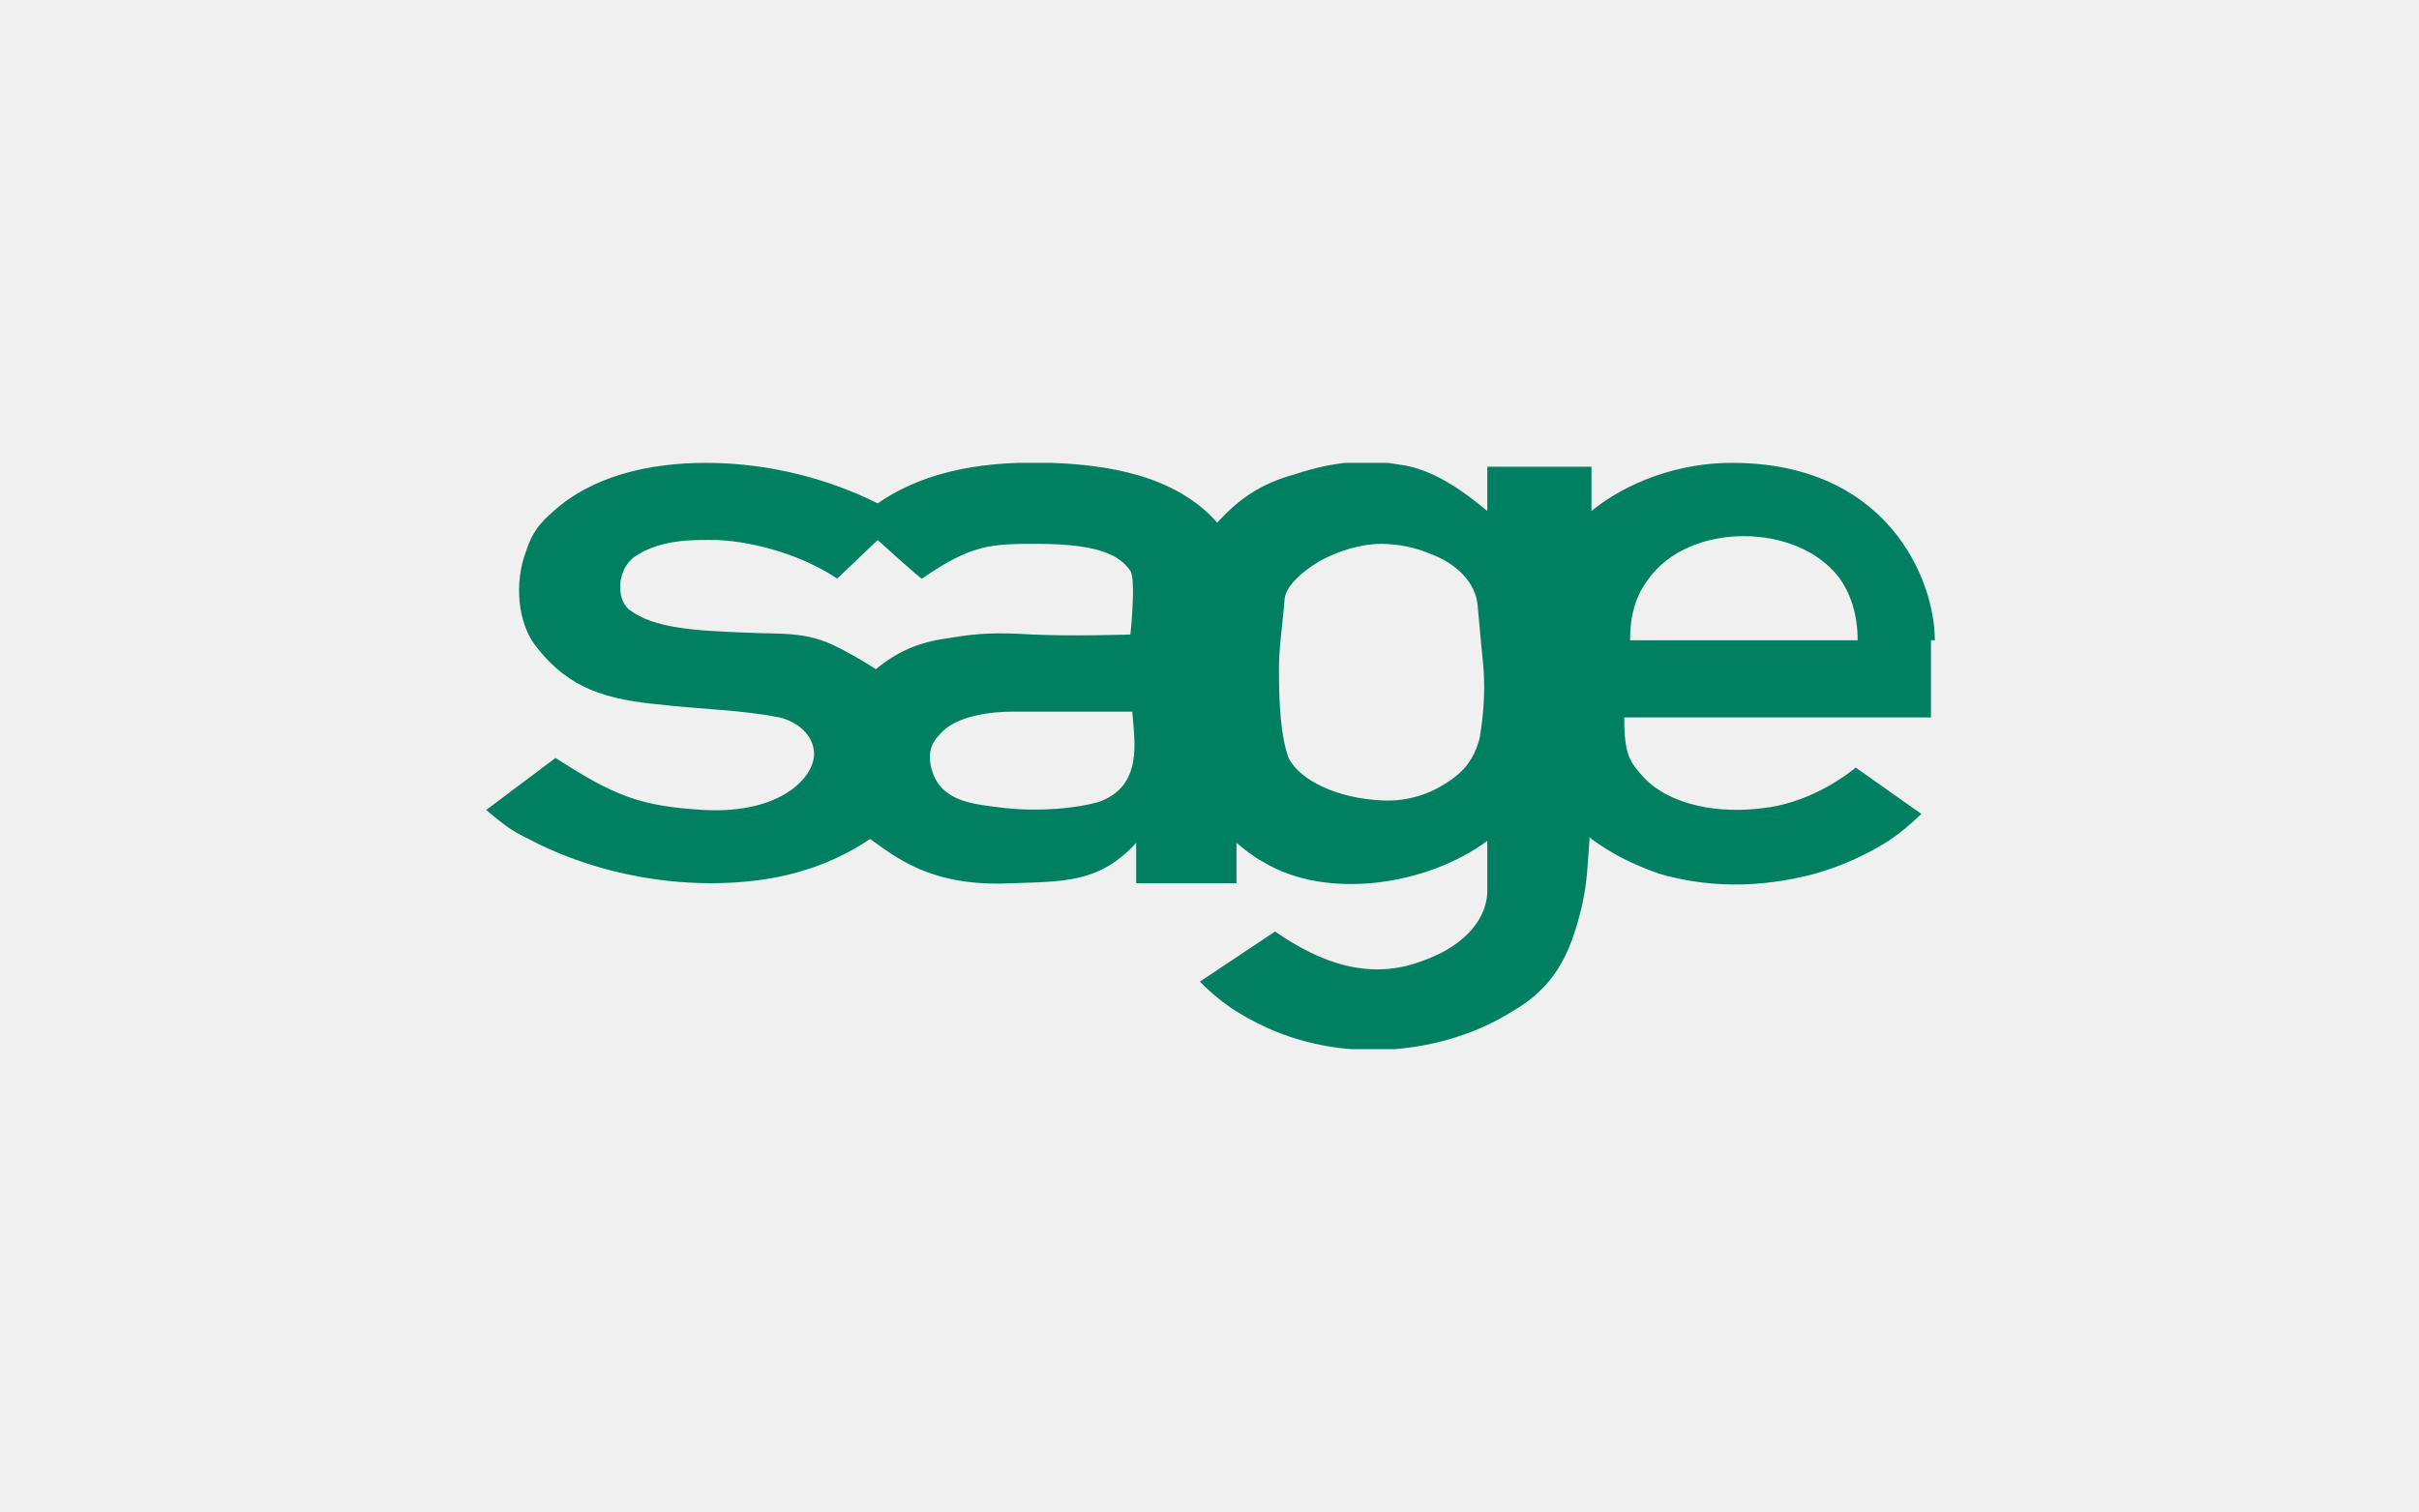
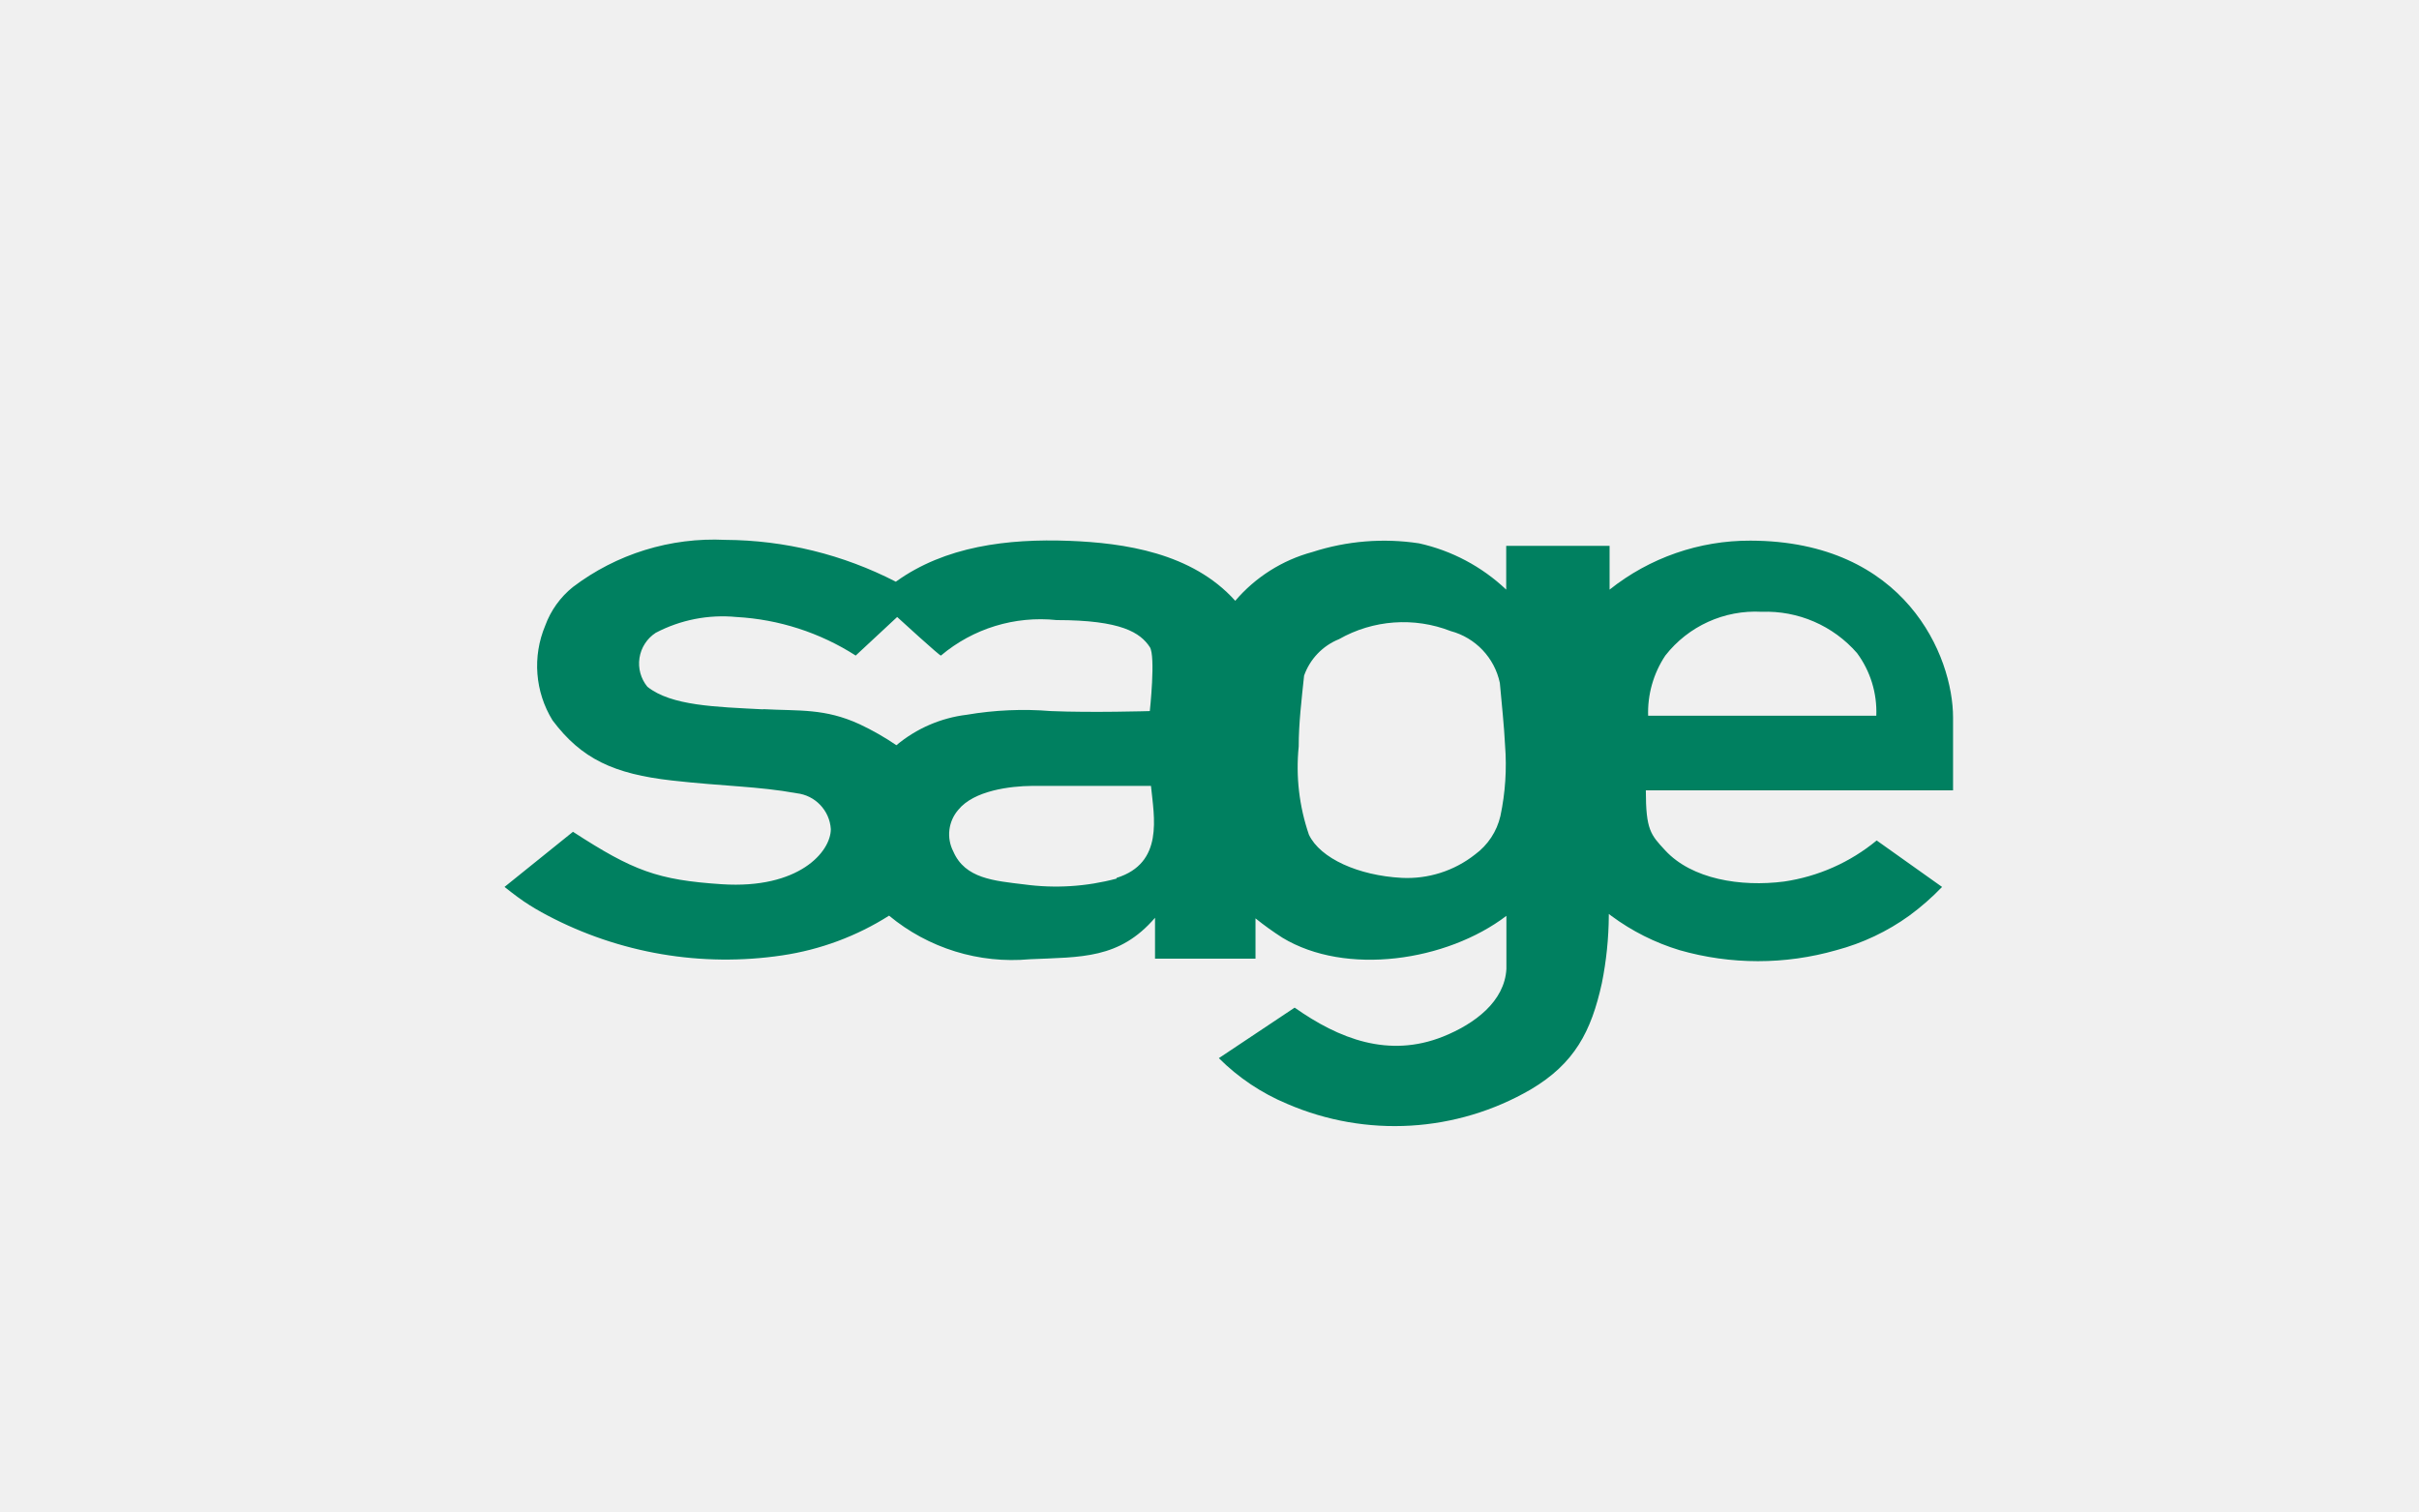
- <svg xmlns="http://www.w3.org/2000/svg" xmlns:xlink="http://www.w3.org/1999/xlink" version="1.1" id="Layer_1" x="0px" y="0px" viewBox="0 0 125.4 78.4" style="enable-background:new 0 0 125.4 78.4;" xml:space="preserve">
-   <style type="text/css">
- 	.st0{clip-path:url(#SVGID_2_);}
- 	.st1{clip-path:url(#SVGID_4_);fill:#F9F9F9;}
- 	.st2{clip-path:url(#SVGID_4_);fill:#FFFFFF;}
- 	.st3{clip-path:url(#SVGID_4_);fill:#C5C7C9;}
- 	.st4{clip-path:url(#SVGID_4_);fill:#231F20;}
- 	.st5{clip-path:url(#SVGID_4_);fill:#A6A8AB;}
- 	.st6{clip-path:url(#SVGID_4_);fill:#FFC10E;}
- 	.st7{clip-path:url(#SVGID_4_);fill:#A30046;}
- 	.st8{clip-path:url(#SVGID_6_);}
- 	.st9{clip-path:url(#SVGID_8_);fill:#178FDB;}
- 	.st10{clip-path:url(#SVGID_8_);fill:#FFFFFF;}
- 	.st11{clip-path:url(#SVGID_10_);}
- 	.st12{clip-path:url(#SVGID_12_);fill:#F9F9F9;}
- 	.st13{clip-path:url(#SVGID_12_);}
- 	.st14{clip-path:url(#SVGID_14_);}
- 	.st15{clip-path:url(#SVGID_16_);fill:#F9F9F9;}
- 	.st16{clip-path:url(#SVGID_16_);fill:#ED1C2E;}
- 	.st17{clip-path:url(#SVGID_16_);fill:#FCB131;}
- 	.st18{clip-path:url(#SVGID_18_);}
- 	.st19{clip-path:url(#SVGID_20_);fill:#F9F9F9;}
- 	.st20{clip-path:url(#SVGID_20_);fill:#0066B2;}
- 	.st21{clip-path:url(#SVGID_20_);fill:#F9A533;}
- 	.st22{clip-path:url(#SVGID_22_);}
- 	.st23{clip-path:url(#SVGID_24_);fill:#F9F9F9;}
- 	.st24{clip-path:url(#SVGID_24_);fill:#FFFFFF;}
- 	.st25{clip-path:url(#SVGID_24_);fill:#0078A9;}
- 	.st26{clip-path:url(#SVGID_26_);}
- 	.st27{clip-path:url(#SVGID_28_);fill:#F9F9F9;}
- 	.st28{clip-path:url(#SVGID_28_);fill-rule:evenodd;clip-rule:evenodd;fill:#231F20;}
- 	.st29{clip-path:url(#SVGID_30_);}
- 	.st30{clip-path:url(#SVGID_32_);fill:#F9F9F9;}
- 	.st31{clip-path:url(#SVGID_32_);fill:#EE3A3F;}
- 	.st32{clip-path:url(#SVGID_32_);fill:#0067B2;}
- 	.st33{clip-path:url(#SVGID_32_);fill:#FAAC18;}
- 	.st34{clip-path:url(#SVGID_32_);fill:#6AB845;}
- 	.st35{clip-path:url(#SVGID_32_);fill:#231F20;}
- 	.st36{clip-path:url(#SVGID_34_);}
- 	.st37{clip-path:url(#SVGID_36_);fill:#F9F9F9;}
- 	.st38{clip-path:url(#SVGID_36_);fill:#00A551;}
- 	.st39{clip-path:url(#SVGID_36_);fill:#0071BB;}
- 	.st40{clip-path:url(#SVGID_36_);fill:#FFFFFF;}
- 	.st41{clip-path:url(#SVGID_36_);fill:#EC1C24;}
- 	.st42{clip-path:url(#SVGID_38_);}
- 	.st43{clip-path:url(#SVGID_40_);fill:#F9F9F9;}
- 	.st44{clip-path:url(#SVGID_40_);fill-rule:evenodd;clip-rule:evenodd;fill:#008060;}
- 	.st45{clip-path:url(#SVGID_42_);}
- 	.st46{clip-path:url(#SVGID_44_);fill:#F9F9F9;}
- 	.st47{clip-path:url(#SVGID_44_);fill:#203C73;}
- 	.st48{clip-path:url(#SVGID_46_);}
- 	.st49{clip-path:url(#SVGID_48_);fill:#F9F9F9;}
- 	.st50{clip-path:url(#SVGID_48_);fill-rule:evenodd;clip-rule:evenodd;fill:#FF9900;}
- 	.st51{clip-path:url(#SVGID_48_);fill-rule:evenodd;clip-rule:evenodd;}
- 	.st52{clip-path:url(#SVGID_50_);}
- 	.st53{clip-path:url(#SVGID_52_);fill:#F9F9F9;}
- 	.st54{clip-path:url(#SVGID_52_);fill-rule:evenodd;clip-rule:evenodd;fill:#FAA929;}
- 	.st55{clip-path:url(#SVGID_52_);fill-rule:evenodd;clip-rule:evenodd;fill:#045EA0;}
- 	.st56{clip-path:url(#SVGID_54_);}
- 	.st57{clip-path:url(#SVGID_56_);fill:#F9F9F9;}
- 	.st58{clip-path:url(#SVGID_56_);fill-rule:evenodd;clip-rule:evenodd;fill:#121212;}
- 	.st59{clip-path:url(#SVGID_58_);}
- 	.st60{clip-path:url(#SVGID_60_);fill:#F9F9F9;}
- 	.st61{clip-path:url(#SVGID_60_);fill:#336699;}
- 	.st62{clip-path:url(#SVGID_60_);fill:#003366;}
- 	.st63{clip-path:url(#SVGID_62_);}
- 	.st64{clip-path:url(#SVGID_64_);fill:#F9F9F9;}
- 	.st65{clip-path:url(#SVGID_64_);fill:#007CC3;}
- 	.st66{clip-path:url(#SVGID_64_);fill:#009DDD;}
- 	.st67{clip-path:url(#SVGID_64_);fill:#FFFFFF;}
- 	.st68{clip-path:url(#SVGID_66_);}
- 	.st69{clip-path:url(#SVGID_68_);fill:#F9F9F9;}
- 	.st70{clip-path:url(#SVGID_68_);fill:#EC1C2E;}
- 	.st71{clip-path:url(#SVGID_68_);fill:#0084C4;}
- 	.st72{clip-path:url(#SVGID_68_);fill:#FFFFFF;}
- 	.st73{clip-path:url(#SVGID_68_);fill:none;stroke:#FFFFFF;stroke-width:0.215;}
- 	.st74{clip-path:url(#SVGID_70_);}
- 	.st75{clip-path:url(#SVGID_72_);fill:#F9F9F9;}
- 	.st76{clip-path:url(#SVGID_72_);fill-rule:evenodd;clip-rule:evenodd;fill:#FBB231;}
- 	.st77{clip-path:url(#SVGID_72_);fill-rule:evenodd;clip-rule:evenodd;fill:#EC1C2E;}
- 	.st78{clip-path:url(#SVGID_72_);fill-rule:evenodd;clip-rule:evenodd;fill:#FFFFFF;}
- 	.st79{clip-path:url(#SVGID_72_);fill:none;stroke:#FFFFFF;stroke-width:0.216;stroke-miterlimit:2.613;}
- 	.st80{clip-path:url(#SVGID_74_);}
- 	.st81{clip-path:url(#SVGID_76_);fill:#F9F9F9;}
- 	.st82{clip-path:url(#SVGID_76_);fill:#0066B2;}
- 	.st83{clip-path:url(#SVGID_76_);fill:#F9A533;}
- 	.st84{clip-path:url(#SVGID_78_);}
- 	.st85{clip-path:url(#SVGID_80_);fill:#0078A9;}
- 	.st86{clip-path:url(#SVGID_80_);fill:#FFFFFF;}
- 	.st87{clip-path:url(#SVGID_82_);}
- 	.st88{clip-path:url(#SVGID_84_);fill:#008060;}
- 	.st89{clip-path:url(#SVGID_84_);fill-rule:evenodd;clip-rule:evenodd;fill:#FFFFFF;}
- 	.st90{clip-path:url(#SVGID_86_);}
- 	.st91{clip-path:url(#SVGID_88_);fill:#203C73;}
- 	.st92{clip-path:url(#SVGID_88_);fill:#FFFFFF;}
- 	.st93{clip-path:url(#SVGID_90_);}
- 	.st94{clip-path:url(#SVGID_92_);fill:#1C3663;}
- 	.st95{clip-path:url(#SVGID_92_);fill:#FFFFFF;}
- 	.st96{clip-path:url(#SVGID_94_);}
- 	.st97{clip-path:url(#SVGID_96_);fill:#13457C;}
- 	.st98{clip-path:url(#SVGID_96_);fill:#007CC3;}
- 	.st99{clip-path:url(#SVGID_96_);fill:#009DDD;}
- 	.st100{clip-path:url(#SVGID_96_);fill:#FFFFFF;}
- 	.st101{clip-path:url(#SVGID_98_);}
- 	.st102{clip-path:url(#SVGID_100_);fill:#13457C;}
- 	.st103{clip-path:url(#SVGID_100_);fill:#ED1C2E;}
- 	.st104{clip-path:url(#SVGID_100_);fill:#FCB131;}
- 	.st105{clip-path:url(#SVGID_102_);}
- 	.st106{clip-path:url(#SVGID_104_);fill:#1D1E1E;}
- 	.st107{clip-path:url(#SVGID_104_);fill:#EE3A3F;}
- 	.st108{clip-path:url(#SVGID_104_);fill:#0067B2;}
- 	.st109{clip-path:url(#SVGID_104_);fill:#FAAC18;}
- 	.st110{clip-path:url(#SVGID_104_);fill:#6AB845;}
- 	.st111{clip-path:url(#SVGID_104_);fill:#231F20;}
- 	.st112{clip-path:url(#SVGID_106_);}
- 	.st113{clip-path:url(#SVGID_108_);fill:#121212;}
- 	.st114{clip-path:url(#SVGID_108_);fill-rule:evenodd;clip-rule:evenodd;fill:#FFDE37;}
- 	.st115{clip-path:url(#SVGID_110_);}
- 	.st116{clip-path:url(#SVGID_112_);fill:#3957A7;}
- 	.st117{clip-path:url(#SVGID_112_);fill:#FFFFFF;}
- 	.st118{clip-path:url(#SVGID_112_);fill:#F9A533;}
- 	.st119{clip-path:url(#SVGID_114_);}
- 	.st120{clip-path:url(#SVGID_116_);fill:#0C489C;}
- 	.st121{clip-path:url(#SVGID_116_);fill:#FFFFFF;}
- 	.st122{clip-path:url(#SVGID_118_);}
- 	.st123{clip-path:url(#SVGID_120_);fill:#045EA0;}
- 	.st124{clip-path:url(#SVGID_120_);fill-rule:evenodd;clip-rule:evenodd;fill:#FAA929;}
- 	.st125{clip-path:url(#SVGID_120_);fill-rule:evenodd;clip-rule:evenodd;fill:#FFFFFF;}
- 	.st126{clip-path:url(#SVGID_122_);}
- 	.st127{clip-path:url(#SVGID_124_);fill:#13457C;}
- 	.st128{clip-path:url(#SVGID_124_);fill-rule:evenodd;clip-rule:evenodd;fill:#FBB231;}
- 	.st129{clip-path:url(#SVGID_124_);fill-rule:evenodd;clip-rule:evenodd;fill:#EC1C2E;}
- 	.st130{clip-path:url(#SVGID_124_);fill-rule:evenodd;clip-rule:evenodd;fill:#FFFFFF;}
- 	.st131{clip-path:url(#SVGID_124_);fill:none;stroke:#FFFFFF;stroke-width:0.216;stroke-miterlimit:2.613;}
- 	.st132{clip-path:url(#SVGID_126_);}
- 	.st133{clip-path:url(#SVGID_128_);fill:#13457C;}
- 	.st134{clip-path:url(#SVGID_128_);fill:#EC1C2E;}
- 	.st135{clip-path:url(#SVGID_128_);fill:#0084C4;}
- 	.st136{clip-path:url(#SVGID_128_);fill:#FFFFFF;}
- 	.st137{clip-path:url(#SVGID_128_);fill:none;stroke:#FFFFFF;stroke-width:0.215;}
- 	.st138{clip-path:url(#SVGID_130_);}
- 	.st139{clip-path:url(#SVGID_132_);fill:#FF9900;}
- 	.st140{clip-path:url(#SVGID_132_);fill-rule:evenodd;clip-rule:evenodd;fill:#231F20;}
- 	.st141{clip-path:url(#SVGID_134_);}
- 	.st142{clip-path:url(#SVGID_136_);fill:#231F20;}
- 	.st143{clip-path:url(#SVGID_136_);fill-rule:evenodd;clip-rule:evenodd;fill:#FFFFFF;}
- 	.st144{clip-path:url(#SVGID_138_);}
- 	.st145{clip-path:url(#SVGID_140_);fill:#121212;}
- 	.st146{clip-path:url(#SVGID_140_);fill:#FFFFFF;}
- 	.st147{clip-path:url(#SVGID_140_);fill:#FFC10E;}
- 	.st148{clip-path:url(#SVGID_142_);}
- 	.st149{clip-path:url(#SVGID_144_);fill:#0033A0;}
- 	.st150{clip-path:url(#SVGID_144_);fill:#FFFFFF;}
- 	.st151{clip-path:url(#SVGID_144_);fill:#FF9E16;}
- 	.st152{clip-path:url(#SVGID_144_);fill:#FAA943;}
- 	.st153{clip-path:url(#SVGID_146_);}
- 	.st154{clip-path:url(#SVGID_148_);fill:#ED1C2E;}
- 	.st155{clip-path:url(#SVGID_148_);fill:#FCB131;}
- 	.st156{clip-path:url(#SVGID_150_);}
- 	.st157{clip-path:url(#SVGID_152_);fill:#0066B2;}
- 	.st158{clip-path:url(#SVGID_152_);fill:#F9A533;}
- 	.st159{clip-path:url(#SVGID_154_);}
- 	.st160{clip-path:url(#SVGID_156_);fill:#FFFFFF;}
- 	.st161{clip-path:url(#SVGID_156_);fill:#0078A9;}
- 	.st162{clip-path:url(#SVGID_158_);}
- 	.st163{clip-path:url(#SVGID_160_);fill-rule:evenodd;clip-rule:evenodd;fill:#231F20;}
- 	.st164{clip-path:url(#SVGID_162_);}
- 	.st165{clip-path:url(#SVGID_164_);fill:#EE3A3F;}
- 	.st166{clip-path:url(#SVGID_164_);fill:#0067B2;}
- 	.st167{clip-path:url(#SVGID_164_);fill:#FAAC18;}
- 	.st168{clip-path:url(#SVGID_164_);fill:#6AB845;}
- 	.st169{clip-path:url(#SVGID_164_);fill:#231F20;}
- 	.st170{clip-path:url(#SVGID_166_);}
- 	.st171{clip-path:url(#SVGID_168_);fill:#00A551;}
- 	.st172{clip-path:url(#SVGID_168_);fill:#0071BB;}
- 	.st173{clip-path:url(#SVGID_168_);fill:#FFFFFF;}
- 	.st174{clip-path:url(#SVGID_168_);fill:#EC1C24;}
- 	.st175{clip-path:url(#SVGID_170_);}
- 	.st176{clip-path:url(#SVGID_172_);fill-rule:evenodd;clip-rule:evenodd;fill:#008060;}
- 	.st177{clip-path:url(#SVGID_174_);}
- 	.st178{clip-path:url(#SVGID_176_);fill:#203C73;}
- 	.st179{clip-path:url(#SVGID_178_);}
- 	.st180{clip-path:url(#SVGID_180_);fill-rule:evenodd;clip-rule:evenodd;fill:#FF9900;}
- 	.st181{clip-path:url(#SVGID_180_);fill-rule:evenodd;clip-rule:evenodd;}
- 	.st182{clip-path:url(#SVGID_182_);}
- 	.st183{clip-path:url(#SVGID_184_);fill-rule:evenodd;clip-rule:evenodd;fill:#FAA929;}
- 	.st184{clip-path:url(#SVGID_184_);fill-rule:evenodd;clip-rule:evenodd;fill:#045EA0;}
- 	.st185{clip-path:url(#SVGID_186_);fill:#0084C4;}
- 	.st186{clip-path:url(#SVGID_186_);fill:#EC1C2E;}
- 	.st187{clip-path:url(#SVGID_186_);fill:#FFFFFF;}
- 	.st188{clip-path:url(#SVGID_188_);}
- 	.st189{clip-path:url(#SVGID_190_);fill:#336699;}
- 	.st190{clip-path:url(#SVGID_190_);fill:#003366;}
- 	.st191{clip-path:url(#SVGID_192_);fill:#121212;}
- 	.st192{clip-path:url(#SVGID_192_);fill-rule:evenodd;clip-rule:evenodd;fill:#121212;}
- 	.st193{clip-path:url(#SVGID_192_);}
- 	.st194{clip-path:url(#SVGID_194_);fill-rule:evenodd;clip-rule:evenodd;fill:#121212;}
- 	.st195{clip-path:url(#SVGID_196_);}
- 	.st196{clip-path:url(#SVGID_198_);fill:#009DDD;}
- 	.st197{clip-path:url(#SVGID_198_);fill:#007CC3;}
- 	.st198{clip-path:url(#SVGID_198_);fill:#FFFFFF;}
- 	.st199{clip-path:url(#SVGID_200_);fill:#FBB231;}
- 	.st200{clip-path:url(#SVGID_200_);fill:none;stroke:#FFFFFF;stroke-width:0.216;stroke-miterlimit:2.613;}
- 	.st201{clip-path:url(#SVGID_200_);fill-rule:evenodd;clip-rule:evenodd;fill:#EC1C2E;}
- 	.st202{clip-path:url(#SVGID_200_);fill:#EC1C2E;}
- 	.st203{clip-path:url(#SVGID_200_);fill:#FFFFFF;}
- 	.st204{clip-path:url(#SVGID_200_);fill-rule:evenodd;clip-rule:evenodd;fill:#FFFFFF;}
- 	.st205{clip-path:url(#SVGID_200_);fill-rule:evenodd;clip-rule:evenodd;fill:#FBB231;}
- 	.st206{clip-path:url(#SVGID_202_);fill:#0066B2;}
- 	.st207{clip-path:url(#SVGID_202_);}
- 	.st208{clip-path:url(#SVGID_204_);fill:#0066B2;}
- 	.st209{clip-path:url(#SVGID_204_);fill:#F9A533;}
- 	.st210{clip-path:url(#SVGID_206_);}
- 	.st211{clip-path:url(#SVGID_208_);fill:#FFFFFF;}
- 	.st212{clip-path:url(#SVGID_208_);fill:#C5C7C9;}
- 	.st213{clip-path:url(#SVGID_208_);fill:#231F20;}
- 	.st214{clip-path:url(#SVGID_208_);fill:#A6A8AB;}
- 	.st215{clip-path:url(#SVGID_208_);fill:#FFC10E;}
- 	.st216{clip-path:url(#SVGID_208_);fill:#A30046;}
- 	.st217{clip-path:url(#SVGID_210_);}
- 	.st218{clip-path:url(#SVGID_212_);}
- 	.st219{clip-path:url(#SVGID_214_);}
- 	.st220{clip-path:url(#SVGID_216_);}
- 	.st221{clip-path:url(#SVGID_216_);fill:#FFFFFF;}
- 	.st222{clip-path:url(#SVGID_218_);}
- 	.st223{clip-path:url(#SVGID_220_);fill:#F9F9F9;}
- 	.st224{clip-path:url(#SVGID_220_);}
- 	.st225{clip-path:url(#SVGID_222_);}
- 	.st226{clip-path:url(#SVGID_224_);}
- </style>
-   <g>
-     <g>
-       <defs>
-         <rect id="SVGID_169_" x="25.2" y="24" width="75.1" height="30.4" />
-       </defs>
-       <clipPath id="SVGID_2_">
-         <use xlink:href="#SVGID_169_" style="overflow:visible;" />
-       </clipPath>
-       <g class="st0">
-         <defs>
-           <rect id="SVGID_171_" x="25.2" y="24" width="75.1" height="30.4" />
-         </defs>
-         <clipPath id="SVGID_4_">
-           <use xlink:href="#SVGID_171_" style="overflow:visible;" />
-         </clipPath>
-         <path style="clip-path:url(#SVGID_4_);fill-rule:evenodd;clip-rule:evenodd;fill:#008060;" d="M100.3,33.2     c0-3.2-2.5-9.2-10.5-9.2c-3.5,0-6.1,1.5-7.3,2.5v-2.3l-5.4,0v2.3c-1.3-1.1-2.9-2.2-4.5-2.4c-1.7-0.3-3.4-0.2-5.5,0.5     c-1.8,0.5-2.9,1.3-4,2.5c-2.2-2.5-5.8-3-8.6-3.1c-3.2-0.1-6.4,0.3-9,2.1C43.1,24.9,40,24,36.6,24c-3,0-5.9,0.7-7.9,2.5     c-0.7,0.6-1.1,1.1-1.4,2c-0.7,1.8-0.4,3.8,0.4,4.9c1.5,2,3.2,2.8,6.2,3.1c2.6,0.3,4.5,0.3,6.5,0.7c0.9,0.2,1.8,0.9,1.8,1.9     c0,1.2-1.7,3.1-5.7,2.9c-3.3-0.2-4.6-0.7-7.7-2.7L25.2,42c0,0,0.6,0.5,1,0.8c0.4,0.3,0.8,0.5,1.2,0.7h0c3.6,1.9,8.1,2.7,12.2,2.1     c2-0.3,3.9-1,5.5-2.1c1.3,0.9,3.1,2.5,7.3,2.3c2.7-0.1,4.6,0,6.5-2.1v2.1h5.2v-2.1c0,0,0.8,0.7,1.4,1c3.3,2,8.5,1.2,11.6-1.1     l0,2.7c-0.1,1.7-1.6,2.9-3.3,3.5c-2.8,1.1-5.4,0.1-7.7-1.5l-3.9,2.6c1.1,1.1,2,1.7,3.5,2.4c4.2,1.9,9.2,1.3,12.6-0.8     c2.3-1.3,3.1-3,3.7-5.5c0.3-1.3,0.3-2.3,0.4-3.5c0,0,0-0.1,0-0.1c0,0,0.1,0.1,0.1,0.1c1.1,0.8,2.1,1.3,3.5,1.8     c2.4,0.7,5.1,0.8,8.1,0c1.4-0.4,2.7-1,3.8-1.7h0c0.6-0.4,1.2-0.9,1.7-1.4l-3.4-2.4c-1.1,0.9-2.9,1.9-4.8,2.1     c-2.2,0.3-4.8-0.1-6.2-1.6c-0.7-0.8-1-1.1-1-3.1l15.9,0V33.2z M66.3,34.7c0-1.2,0.2-2.4,0.3-3.7c0.1-0.6,0.8-1.3,1.8-1.9     c0.9-0.5,2.1-0.9,3.2-0.9c0.9,0,1.8,0.2,2.5,0.5c1.4,0.5,2.4,1.5,2.5,2.7c0.1,1.1,0.2,2.2,0.3,3.2c0.1,1.3,0,2.5-0.2,3.7     c-0.2,0.7-0.5,1.4-1.3,2c-0.9,0.7-2.2,1.3-3.8,1.2c-2.2-0.1-4.2-1-4.8-2.2C66.4,38.2,66.3,36.6,66.3,34.7 M56.9,41.6     c-1.1,0.3-2.9,0.5-4.8,0.3c-1.6-0.2-3.1-0.3-3.7-1.7c-0.3-0.8-0.3-1.5,0.3-2.1c0.8-1,2.7-1.2,3.8-1.2h6.2     C58.8,38.4,59.3,40.8,56.9,41.6 M38.6,32.8c-2.5-0.1-4.7-0.2-6-1.2c-0.7-0.6-0.6-2.2,0.4-2.8c1.4-0.9,3.2-0.8,4.2-0.8     c2,0.1,4.4,0.8,6.2,2l2.1-2c0,0,2.3,2.1,2.3,2c2.6-1.8,3.6-1.8,6-1.8c3.4,0,4.3,0.7,4.8,1.4c0.3,0.5,0,3.3,0,3.3s-3,0.1-5.1,0     c-1.7-0.1-2.7-0.1-4.4,0.2c-1.5,0.2-2.6,0.7-3.7,1.6c0,0-0.9-0.6-1.9-1.1C41.8,32.7,40.5,32.9,38.6,32.8 M84.5,33.2     c0-1.3,0.3-2.3,0.9-3.1c1.1-1.6,3.1-2.3,5-2.3c1.9,0,3.8,0.7,4.9,2.1c0.6,0.8,1,1.9,1,3.3H84.5z" />
-       </g>
-     </g>
-   </g>
+ <svg xmlns="http://www.w3.org/2000/svg" id="Layer_1" data-name="Layer 1" viewBox="0 0 125.43 78.39">
+   <defs>
+     <style>.cls-1{fill:#008060;fill-rule:evenodd;}</style>
+   </defs>
+   <path class="cls-1" d="M101.27,37.22c0-3.2-2.48-9.16-10.5-9.18a11.65,11.65,0,0,0-7.31,2.54V28.31H78.1v2.27a9.58,9.58,0,0,0-4.52-2.4,12.06,12.06,0,0,0-5.53.45,8,8,0,0,0-4,2.53c-2.24-2.5-5.78-3-8.6-3.11-3.21-.12-6.45.28-9,2.12A19.5,19.5,0,0,0,37.61,28a12.09,12.09,0,0,0-7.91,2.45,4.59,4.59,0,0,0-1.43,2,5.39,5.39,0,0,0,.38,4.91c1.5,2,3.18,2.78,6.19,3.12,2.65,0.3,4.5.3,6.46,0.66A2,2,0,0,1,43.08,43c0,1.18-1.66,3.12-5.65,2.86-3.33-.22-4.59-0.69-7.72-2.72L26.16,46s0.6,0.48,1,.75,0.81,0.51,1.23.73h0a19.81,19.81,0,0,0,12.17,2.07,14.24,14.24,0,0,0,5.54-2.06,10,10,0,0,0,7.3,2.26c2.66-.12,4.64,0,6.49-2.15v2.12H65.1V47.63a15.75,15.75,0,0,0,1.39,1c3.29,2,8.52,1.23,11.62-1.13v2.75c-0.09,1.69-1.64,2.85-3.28,3.51-2.83,1.13-5.4.12-7.7-1.5l-3.93,2.62a11,11,0,0,0,3.54,2.37,14.05,14.05,0,0,0,12.64-.75c2.26-1.34,3.13-3,3.68-5.51a18.33,18.33,0,0,0,.36-3.5V47.4l0.13,0.1a11.63,11.63,0,0,0,3.54,1.78,14.77,14.77,0,0,0,8.13,0A11.52,11.52,0,0,0,99,47.49h0A13.07,13.07,0,0,0,100.7,46l-3.39-2.41a9.77,9.77,0,0,1-4.8,2.13c-2.25.29-4.79-.12-6.17-1.62-0.75-.81-1-1.06-1-3.11l15.93,0V37.22ZM67.34,38.71c0-1.18.15-2.44,0.28-3.67a3.18,3.18,0,0,1,1.81-1.89,6.75,6.75,0,0,1,5.79-.42,3.54,3.54,0,0,1,2.55,2.69c0.1,1.13.22,2.2,0.27,3.23a12.87,12.87,0,0,1-.24,3.67,3.43,3.43,0,0,1-1.32,2,5.68,5.68,0,0,1-3.8,1.21c-2.23-.12-4.22-1-4.81-2.24a10.75,10.75,0,0,1-.53-4.57m-9.45,6.85a12.18,12.18,0,0,1-4.78.3c-1.57-.19-3.07-0.3-3.68-1.71A1.94,1.94,0,0,1,49.69,42c0.81-1,2.69-1.23,3.82-1.24h6.17c0.16,1.61.68,4-1.78,4.77M39.57,36.79c-2.47-.13-4.75-0.18-6-1.17a1.9,1.9,0,0,1,.43-2.8A7.46,7.46,0,0,1,38.18,32a12.76,12.76,0,0,1,6.19,2l2.15-2s2.27,2.08,2.27,2a8,8,0,0,1,6-1.84c3.37,0,4.34.66,4.83,1.4,0.31,0.47,0,3.32,0,3.32s-3,.09-5.12,0a17.51,17.51,0,0,0-4.37.19,7,7,0,0,0-3.65,1.58,13.86,13.86,0,0,0-1.91-1.09c-1.81-.83-3.11-0.68-5-0.78m45.89,0.37A5.33,5.33,0,0,1,86.35,34a5.93,5.93,0,0,1,5-2.27,6.25,6.25,0,0,1,4.94,2.14,5.12,5.12,0,0,1,1,3.25H85.46Z" />
</svg>
